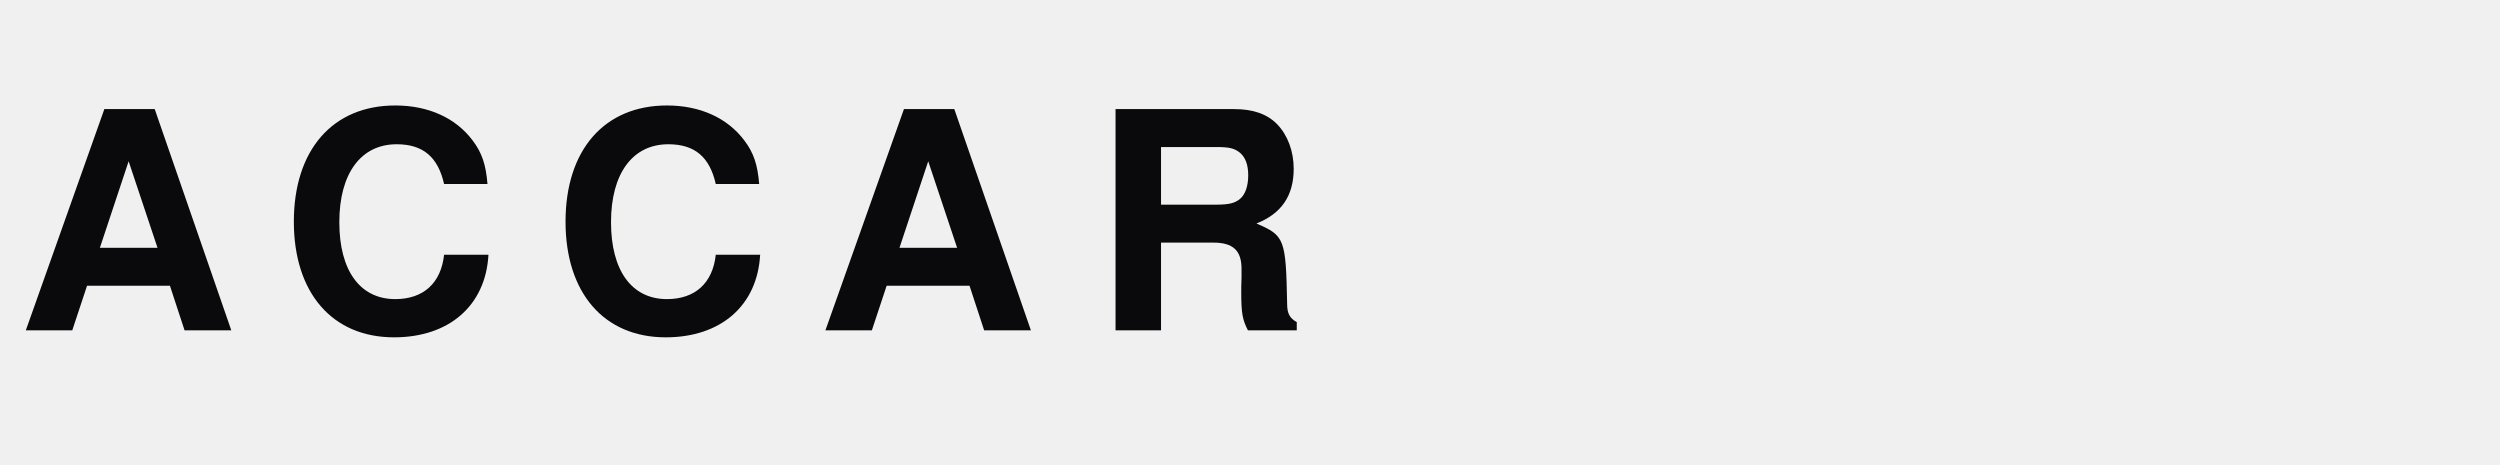
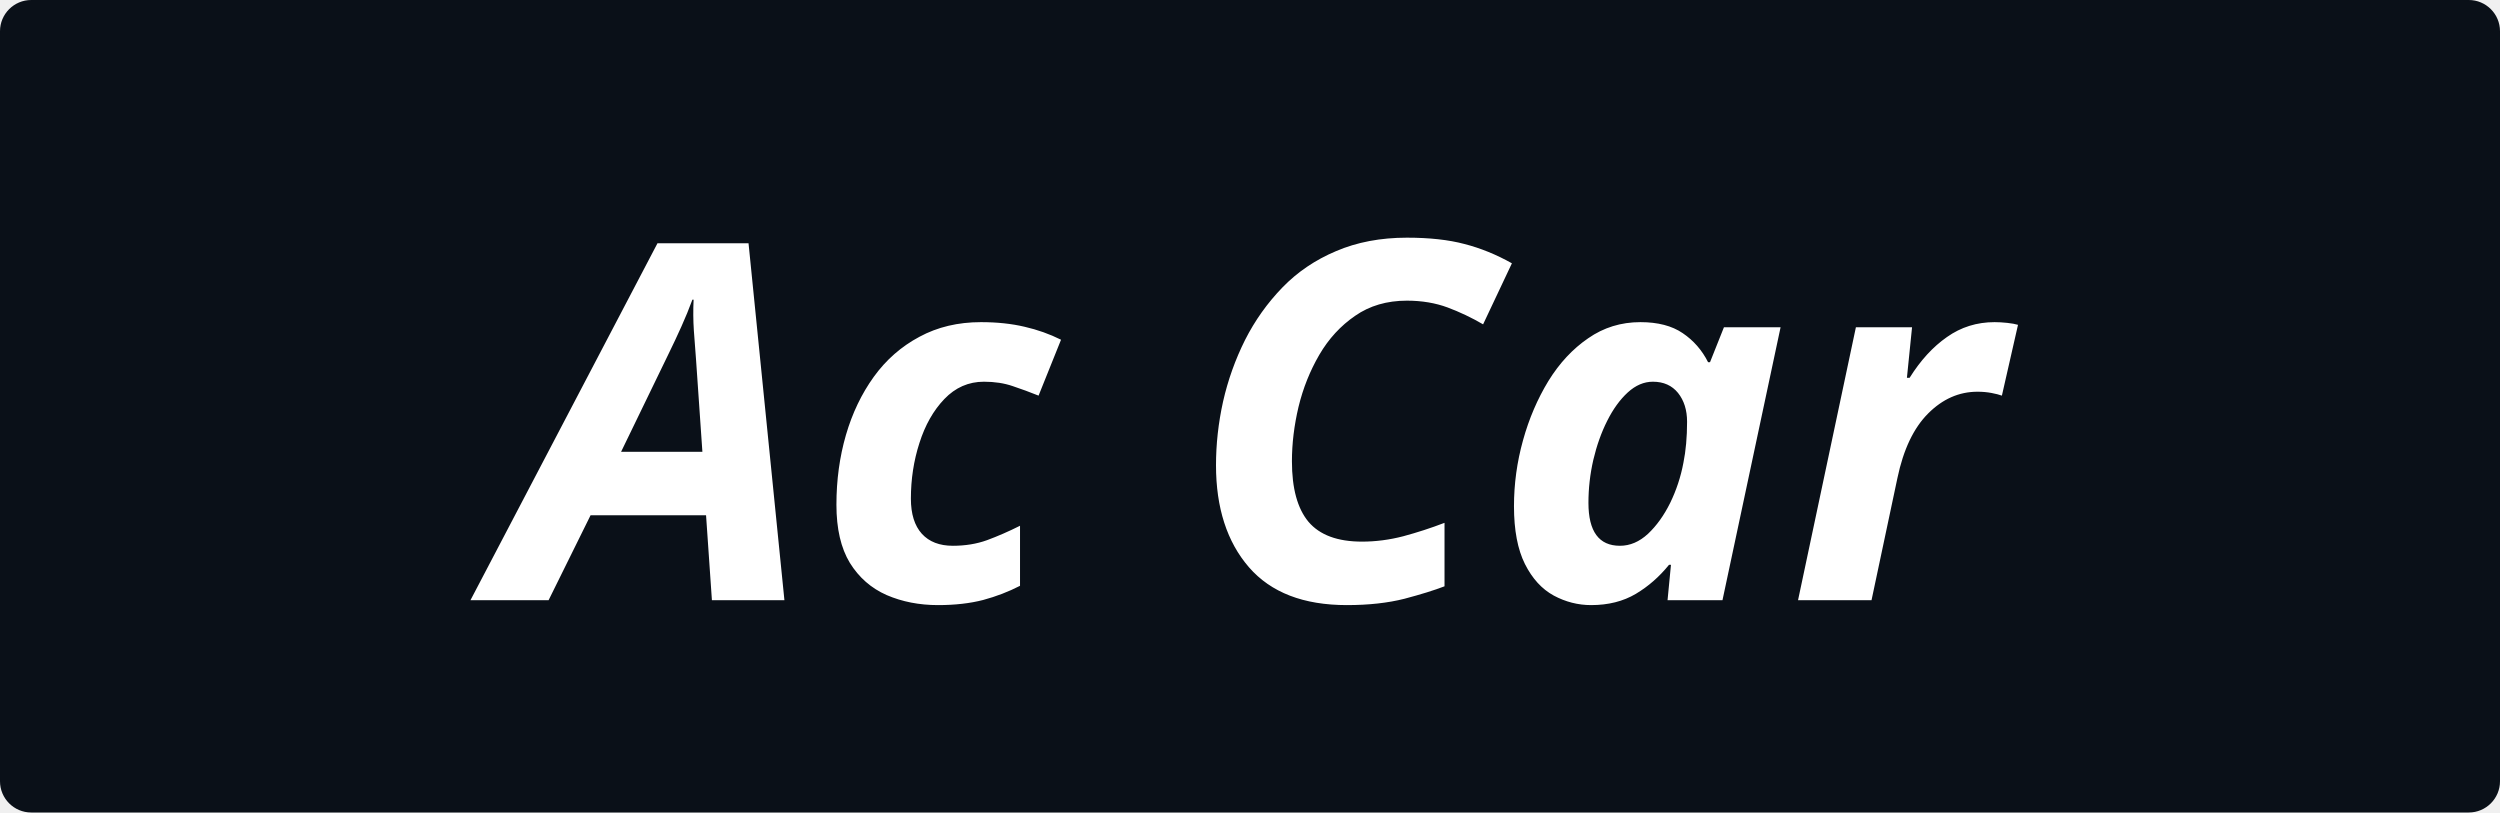
- <svg xmlns="http://www.w3.org/2000/svg" width="280" height="52" viewBox="0 0 280 52" fill="none">
-   <text x="2" y="37" fill="#0A0A0C" font-family="HelveticaNeue-Bold, Helvetica Neue, Helvetica, Arial, sans-serif" font-size="34" font-weight="700" letter-spacing="0.18em">ACCAR</text>
+ <svg xmlns="http://www.w3.org/2000/svg" width="160" height="52" viewBox="0 0 160 52" fill="none">
+   <rect width="160" height="52" rx="2" fill="#0A1018" />
+   <text x="50%" y="50%" dominant-baseline="central" text-anchor="middle" fill="#FFFFFF" font-family="'Eurostile Extended', 'Eurostile', 'Futura', 'Avenir Next', sans-serif" font-size="32" font-weight="bold" font-style="italic">Ac Car</text>
</svg>
